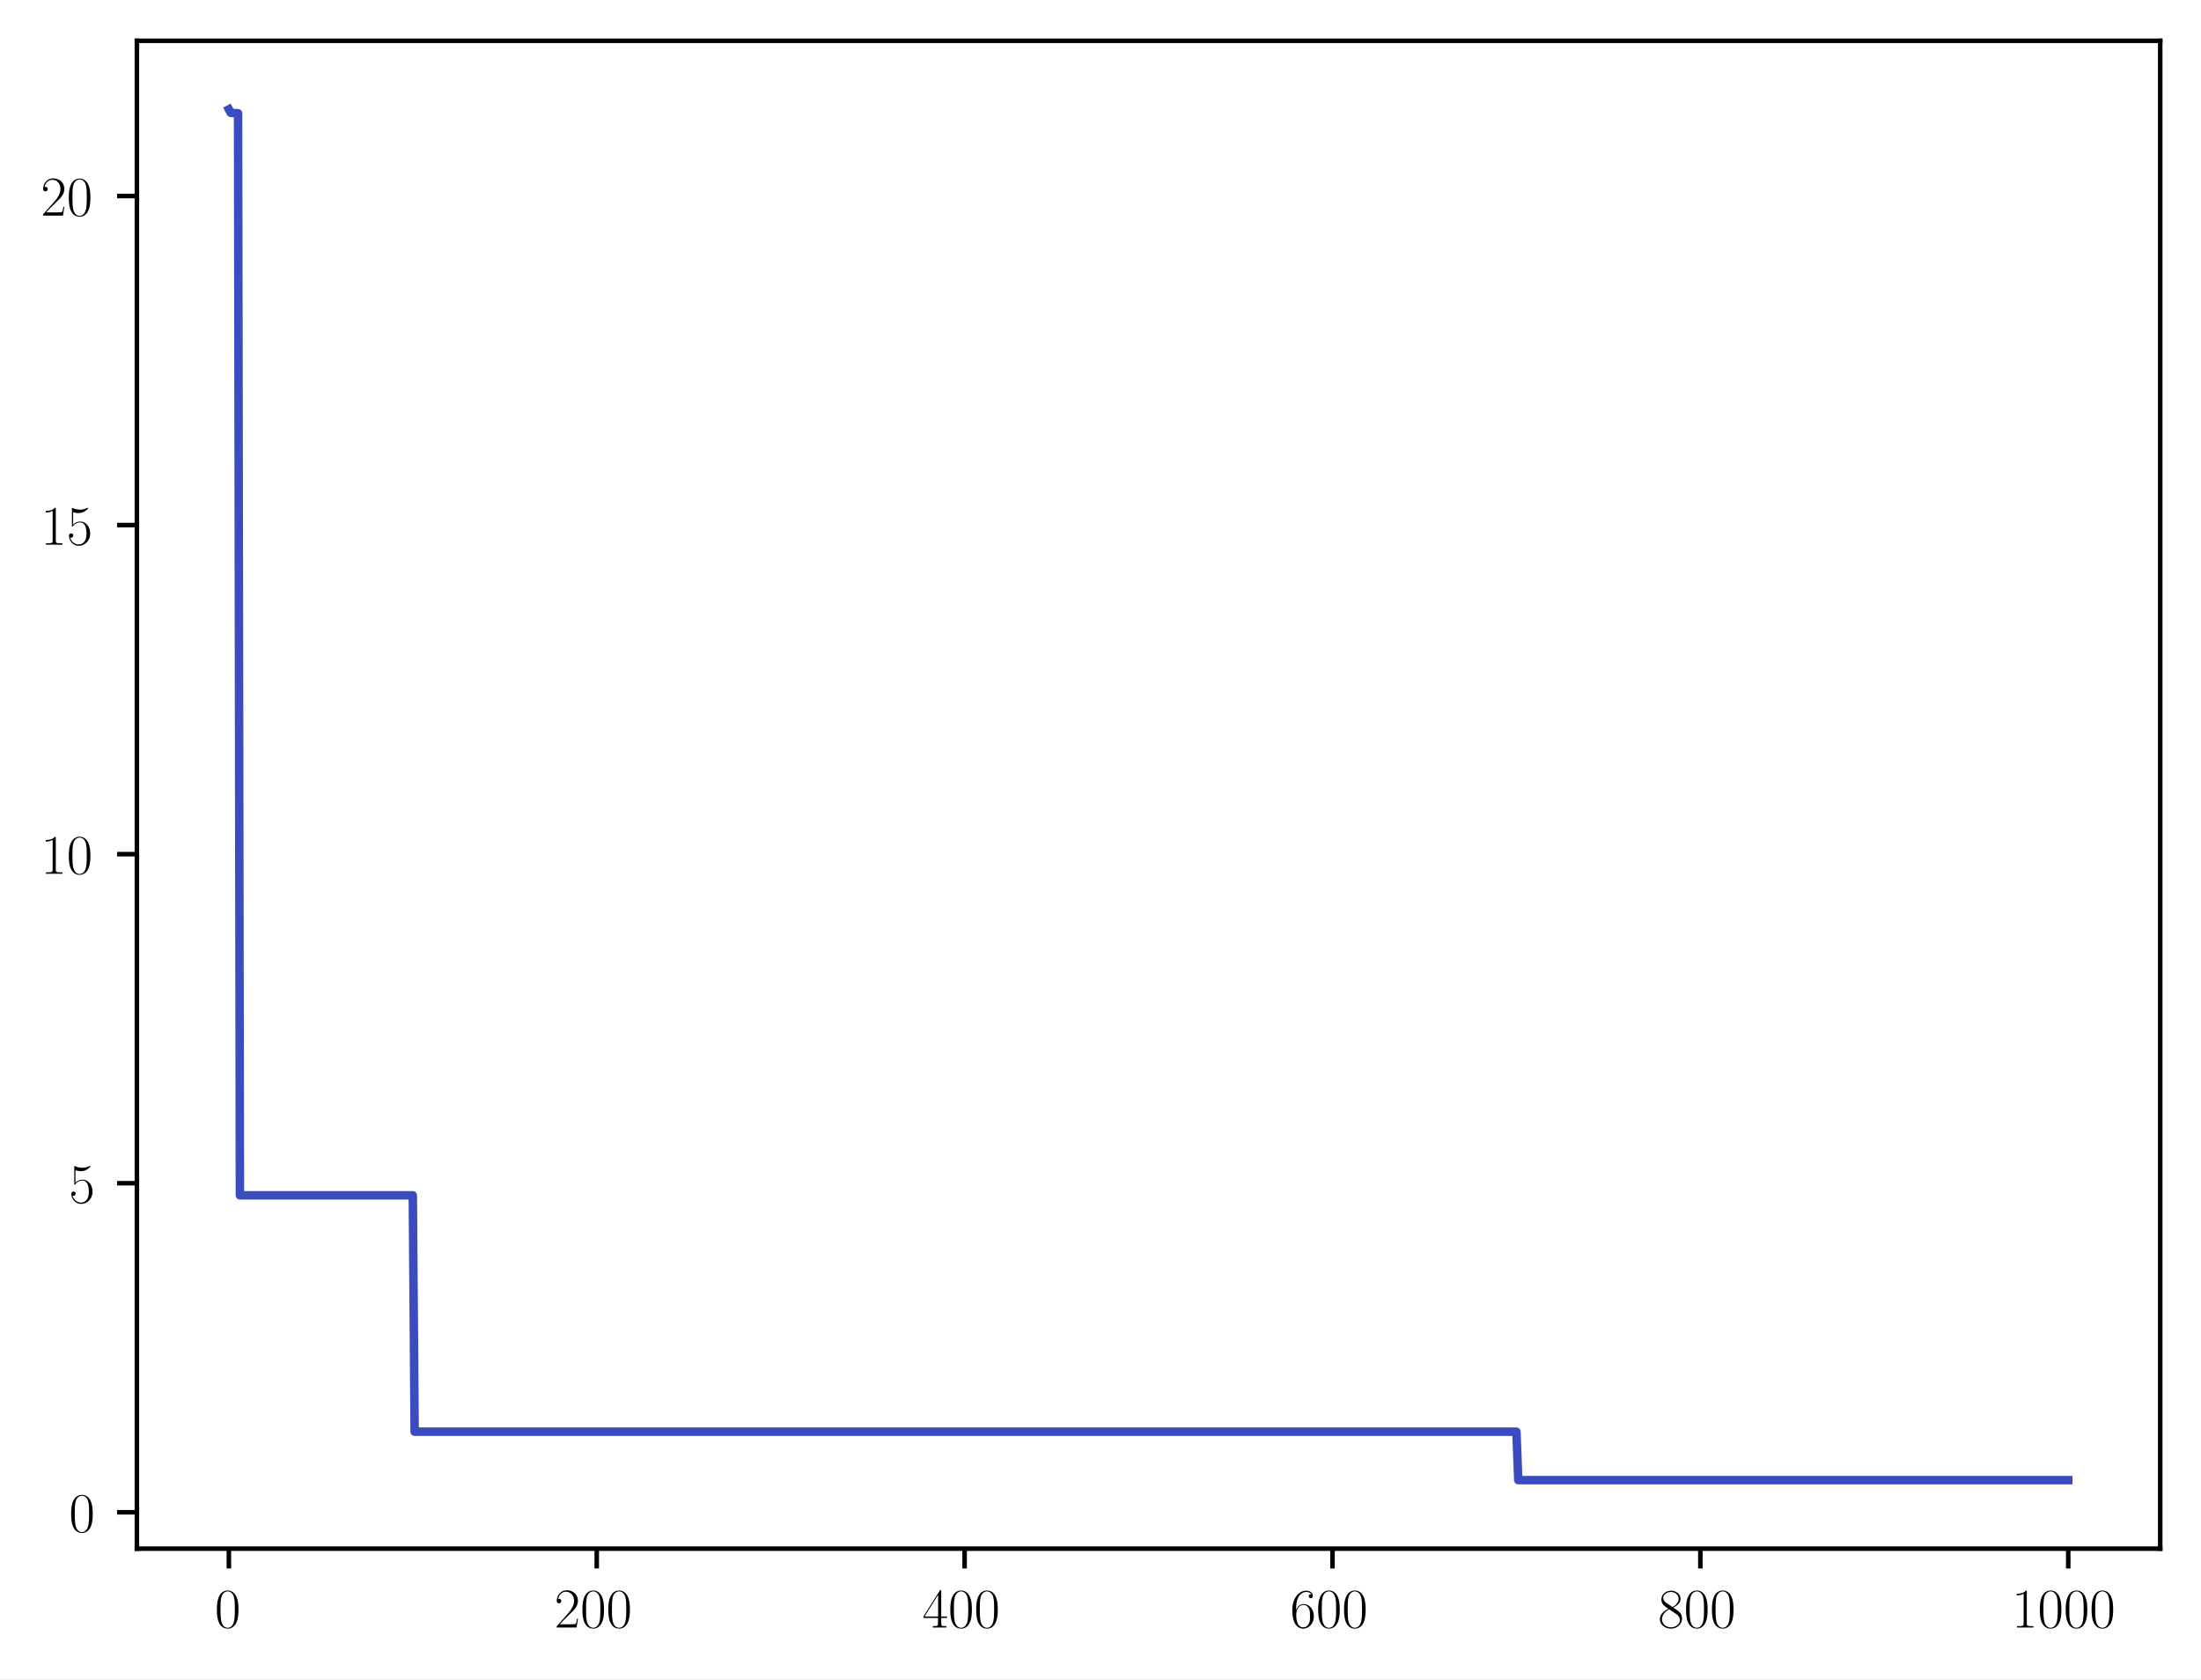
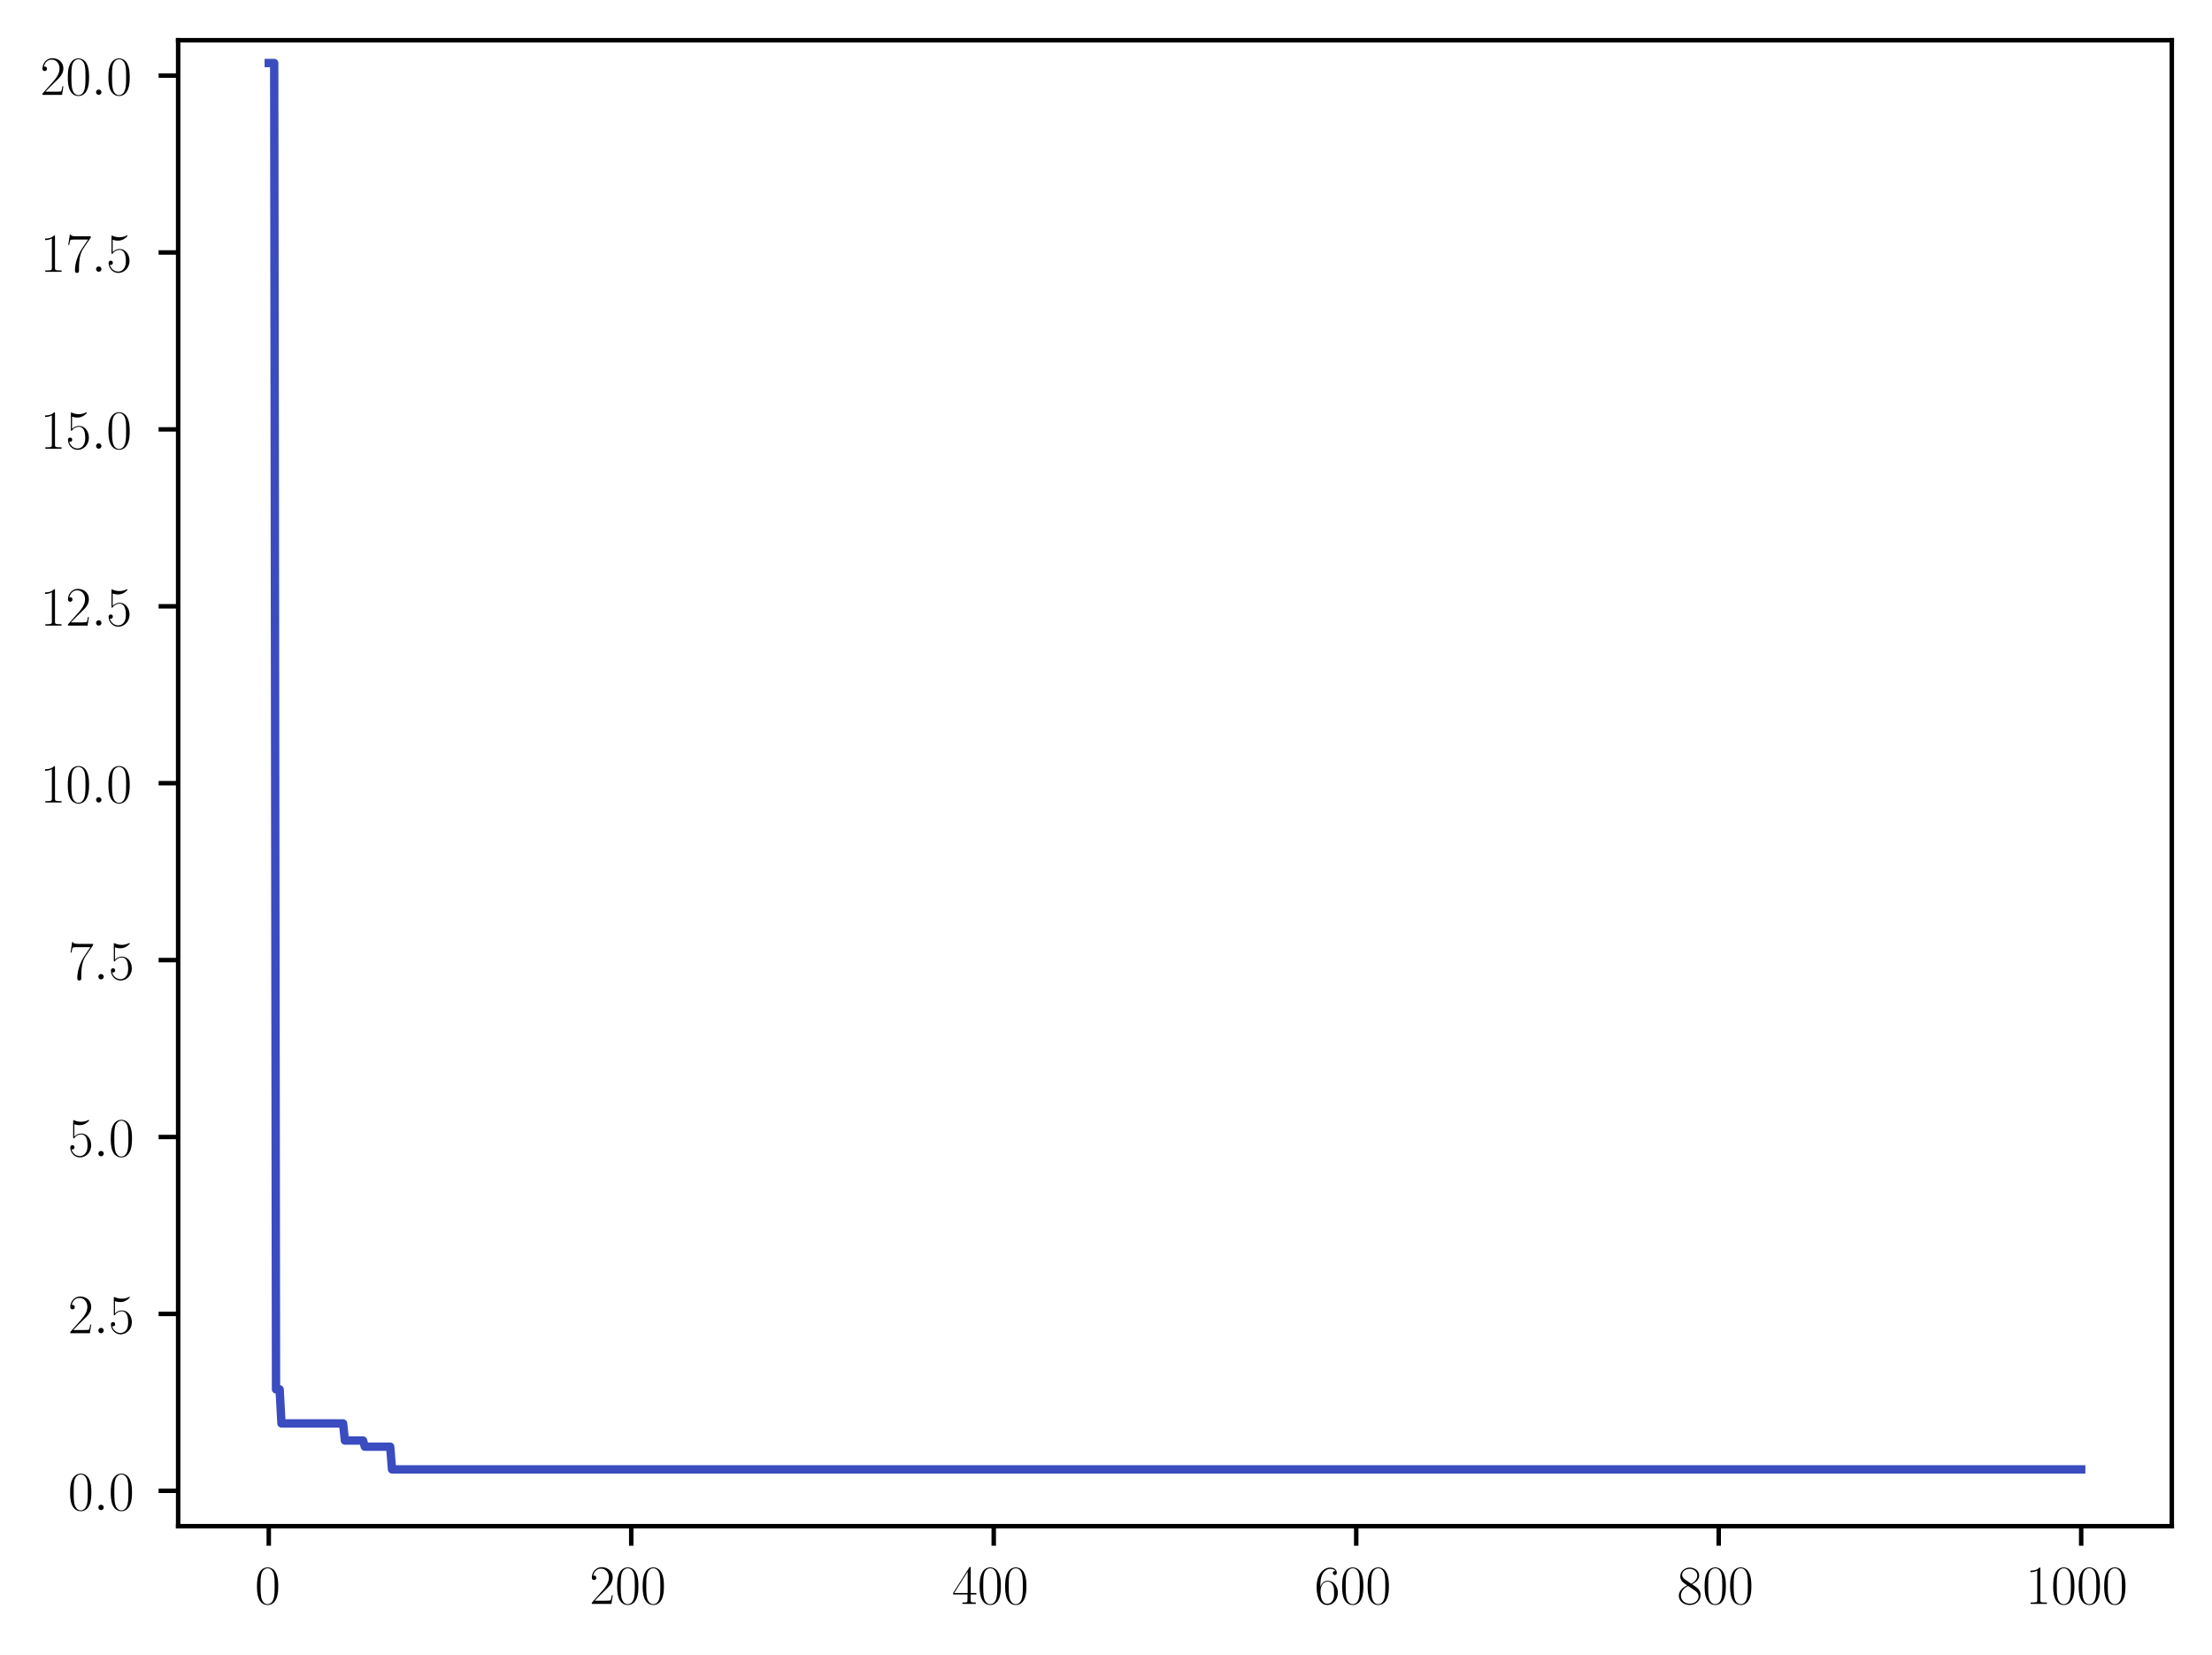
- <svg xmlns="http://www.w3.org/2000/svg" xmlns:xlink="http://www.w3.org/1999/xlink" width="388.483pt" height="296.368pt" viewBox="0 0 388.483 296.368" version="1.1">
+ <svg xmlns="http://www.w3.org/2000/svg" xmlns:xlink="http://www.w3.org/1999/xlink" width="396.231pt" height="296.368pt" viewBox="0 0 396.231 296.368" version="1.1">
  <defs>
    <style type="text/css">*{stroke-linejoin: round; stroke-linecap: butt}</style>
  </defs>
  <g id="figure_1">
    <g id="patch_1">
-       <path d="M 0 296.368  L 388.483 296.368  L 388.483 0  L 0 0  z " style="fill: #ffffff" />
+       <path d="M 0 296.368  L 396.231 296.368  L 396.231 0  L 0 0  z " style="fill: #ffffff" />
    </g>
    <g id="axes_1">
      <g id="patch_2">
-         <path d="M 24.163 273.312  L 381.283 273.312  L 381.283 7.2  L 24.163 7.2  z " style="fill: #ffffff" />
+         <path d="M 31.911 273.312  L 389.031 273.312  L 389.031 7.2  L 31.911 7.2  z " style="fill: #ffffff" />
      </g>
      <g id="matplotlib.axis_1">
        <g id="xtick_1">
          <g id="line2d_1">
            <defs>
-               <path id="mcfff36cade" d="M 0 0  L 0 3.5  " style="stroke: #000000; stroke-width: 0.8" />
+               <path id="mdf1b1c188f" d="M 0 0  L 0 3.5  " style="stroke: #000000; stroke-width: 0.8" />
            </defs>
            <g>
-               <use xlink:href="#mcfff36cade" x="40.395" y="273.312" style="stroke: #000000; stroke-width: 0.8" />
+               <use xlink:href="#mdf1b1c188f" x="48.144" y="273.312" style="stroke: #000000; stroke-width: 0.8" />
            </g>
          </g>
          <g id="text_1">
-             <g transform="translate(37.90473 287.2305) scale(0.1 -0.1)">
+             <g transform="translate(45.65347 287.2305) scale(0.1 -0.1)">
              <defs>
                <path id="CMR17-30" d="M 2688 2025  C 2688 2416 2682 3080 2413 3591  C 2176 4039 1798 4198 1466 4198  C 1158 4198 768 4058 525 3597  C 269 3118 243 2524 243 2025  C 243 1661 250 1106 448 619  C 723 -39 1216 -128 1466 -128  C 1760 -128 2208 -7 2470 600  C 2662 1042 2688 1559 2688 2025  z M 1466 -26  C 1056 -26 813 325 723 812  C 653 1188 653 1738 653 2096  C 653 2588 653 2997 736 3387  C 858 3929 1216 4096 1466 4096  C 1728 4096 2067 3923 2189 3400  C 2272 3036 2278 2607 2278 2096  C 2278 1680 2278 1169 2202 792  C 2067 95 1690 -26 1466 -26  z " transform="scale(0.015625)" />
              </defs>
              <use xlink:href="#CMR17-30" transform="scale(0.996264)" />
            </g>
          </g>
        </g>
        <g id="xtick_2">
          <g id="line2d_2">
            <g>
-               <use xlink:href="#mcfff36cade" x="105.326" y="273.312" style="stroke: #000000; stroke-width: 0.8" />
+               <use xlink:href="#mdf1b1c188f" x="113.075" y="273.312" style="stroke: #000000; stroke-width: 0.8" />
            </g>
          </g>
          <g id="text_2">
-             <g transform="translate(97.8543 287.2305) scale(0.1 -0.1)">
+             <g transform="translate(105.603 287.2305) scale(0.1 -0.1)">
              <defs>
                <path id="CMR17-32" d="M 2669 989  L 2554 989  C 2490 536 2438 459 2413 420  C 2381 369 1920 369 1830 369  L 602 369  C 832 619 1280 1072 1824 1597  C 2214 1967 2669 2402 2669 3035  C 2669 3790 2067 4224 1395 4224  C 691 4224 262 3604 262 3030  C 262 2780 448 2748 525 2748  C 589 2748 781 2787 781 3010  C 781 3207 614 3264 525 3264  C 486 3264 448 3258 422 3245  C 544 3790 915 4058 1306 4058  C 1862 4058 2227 3617 2227 3035  C 2227 2479 1901 2000 1536 1584  L 262 146  L 262 0  L 2515 0  L 2669 989  z " transform="scale(0.015625)" />
              </defs>
              <use xlink:href="#CMR17-32" transform="scale(0.996264)" />
              <use xlink:href="#CMR17-30" transform="translate(45.69048 0) scale(0.996264)" />
              <use xlink:href="#CMR17-30" transform="translate(91.38095 0) scale(0.996264)" />
            </g>
          </g>
        </g>
        <g id="xtick_3">
          <g id="line2d_3">
            <g>
-               <use xlink:href="#mcfff36cade" x="170.257" y="273.312" style="stroke: #000000; stroke-width: 0.8" />
+               <use xlink:href="#mdf1b1c188f" x="178.006" y="273.312" style="stroke: #000000; stroke-width: 0.8" />
            </g>
          </g>
          <g id="text_3">
-             <g transform="translate(162.7852 287.2305) scale(0.1 -0.1)">
+             <g transform="translate(170.534 287.2305) scale(0.1 -0.1)">
              <defs>
                <path id="CMR17-34" d="M 2150 4122  C 2150 4256 2144 4256 2029 4256  L 128 1254  L 128 1088  L 1779 1088  L 1779 457  C 1779 224 1766 160 1318 160  L 1197 160  L 1197 0  C 1402 0 1747 0 1965 0  C 2182 0 2528 0 2733 0  L 2733 160  L 2611 160  C 2163 160 2150 224 2150 457  L 2150 1088  L 2803 1088  L 2803 1254  L 2150 1254  L 2150 4122  z M 1798 3703  L 1798 1254  L 256 1254  L 1798 3703  z " transform="scale(0.015625)" />
              </defs>
              <use xlink:href="#CMR17-34" transform="scale(0.996264)" />
              <use xlink:href="#CMR17-30" transform="translate(45.69048 0) scale(0.996264)" />
              <use xlink:href="#CMR17-30" transform="translate(91.38095 0) scale(0.996264)" />
            </g>
          </g>
        </g>
        <g id="xtick_4">
          <g id="line2d_4">
            <g>
-               <use xlink:href="#mcfff36cade" x="235.188" y="273.312" style="stroke: #000000; stroke-width: 0.8" />
+               <use xlink:href="#mdf1b1c188f" x="242.937" y="273.312" style="stroke: #000000; stroke-width: 0.8" />
            </g>
          </g>
          <g id="text_4">
-             <g transform="translate(227.7161 287.2305) scale(0.1 -0.1)">
+             <g transform="translate(235.4649 287.2305) scale(0.1 -0.1)">
              <defs>
                <path id="CMR17-36" d="M 678 2176  C 678 3690 1395 4032 1811 4032  C 1946 4032 2272 4009 2400 3776  C 2298 3776 2106 3776 2106 3553  C 2106 3381 2246 3323 2336 3323  C 2394 3323 2566 3348 2566 3560  C 2566 3954 2246 4179 1805 4179  C 1043 4179 243 3390 243 1984  C 243 253 966 -128 1478 -128  C 2099 -128 2688 427 2688 1283  C 2688 2081 2170 2662 1517 2662  C 1126 2662 838 2407 678 1960  L 678 2176  z M 1478 25  C 691 25 691 1200 691 1436  C 691 1896 909 2560 1504 2560  C 1613 2560 1926 2560 2138 2120  C 2253 1870 2253 1609 2253 1289  C 2253 944 2253 690 2118 434  C 1978 171 1773 25 1478 25  z " transform="scale(0.015625)" />
              </defs>
              <use xlink:href="#CMR17-36" transform="scale(0.996264)" />
              <use xlink:href="#CMR17-30" transform="translate(45.69048 0) scale(0.996264)" />
              <use xlink:href="#CMR17-30" transform="translate(91.38095 0) scale(0.996264)" />
            </g>
          </g>
        </g>
        <g id="xtick_5">
          <g id="line2d_5">
            <g>
-               <use xlink:href="#mcfff36cade" x="300.119" y="273.312" style="stroke: #000000; stroke-width: 0.8" />
+               <use xlink:href="#mdf1b1c188f" x="307.868" y="273.312" style="stroke: #000000; stroke-width: 0.8" />
            </g>
          </g>
          <g id="text_5">
-             <g transform="translate(292.647 287.2305) scale(0.1 -0.1)">
+             <g transform="translate(300.3958 287.2305) scale(0.1 -0.1)">
              <defs>
                <path id="CMR17-38" d="M 1741 2264  C 2144 2467 2554 2773 2554 3263  C 2554 3841 1990 4179 1472 4179  C 890 4179 378 3759 378 3180  C 378 3021 416 2747 666 2505  C 730 2442 998 2251 1171 2130  C 883 1983 211 1634 211 934  C 211 279 838 -128 1459 -128  C 2144 -128 2720 362 2720 1010  C 2720 1590 2330 1857 2074 2029  L 1741 2264  z M 902 2822  C 851 2854 595 3051 595 3351  C 595 3739 998 4032 1459 4032  C 1965 4032 2336 3676 2336 3262  C 2336 2669 1670 2331 1638 2331  C 1632 2331 1626 2331 1574 2370  L 902 2822  z M 2080 1519  C 2176 1449 2483 1240 2483 851  C 2483 381 2010 25 1472 25  C 890 25 448 438 448 940  C 448 1443 838 1862 1280 2060  L 2080 1519  z " transform="scale(0.015625)" />
              </defs>
              <use xlink:href="#CMR17-38" transform="scale(0.996264)" />
              <use xlink:href="#CMR17-30" transform="translate(45.69048 0) scale(0.996264)" />
              <use xlink:href="#CMR17-30" transform="translate(91.38095 0) scale(0.996264)" />
            </g>
          </g>
        </g>
        <g id="xtick_6">
          <g id="line2d_6">
            <g>
-               <use xlink:href="#mcfff36cade" x="365.05" y="273.312" style="stroke: #000000; stroke-width: 0.8" />
+               <use xlink:href="#mdf1b1c188f" x="372.799" y="273.312" style="stroke: #000000; stroke-width: 0.8" />
            </g>
          </g>
          <g id="text_6">
-             <g transform="translate(355.0873 287.2305) scale(0.1 -0.1)">
+             <g transform="translate(362.836 287.2305) scale(0.1 -0.1)">
              <defs>
                <path id="CMR17-31" d="M 1702 4058  C 1702 4192 1696 4192 1606 4192  C 1357 3916 979 3827 621 3827  C 602 3827 570 3827 563 3808  C 557 3795 557 3782 557 3648  C 755 3648 1088 3686 1344 3839  L 1344 461  C 1344 236 1331 160 781 160  L 589 160  L 589 0  C 896 0 1216 0 1523 0  C 1830 0 2150 0 2458 0  L 2458 160  L 2266 160  C 1715 160 1702 230 1702 458  L 1702 4058  z " transform="scale(0.015625)" />
              </defs>
              <use xlink:href="#CMR17-31" transform="scale(0.996264)" />
              <use xlink:href="#CMR17-30" transform="translate(45.69048 0) scale(0.996264)" />
              <use xlink:href="#CMR17-30" transform="translate(91.38095 0) scale(0.996264)" />
              <use xlink:href="#CMR17-30" transform="translate(137.0714 0) scale(0.996264)" />
            </g>
          </g>
        </g>
      </g>
      <g id="matplotlib.axis_2">
        <g id="ytick_1">
          <g id="line2d_7">
            <defs>
-               <path id="m73a0f209e3" d="M 0 0  L -3.5 0  " style="stroke: #000000; stroke-width: 0.8" />
+               <path id="mcd87e47ff5" d="M 0 0  L -3.5 0  " style="stroke: #000000; stroke-width: 0.8" />
            </defs>
            <g>
-               <use xlink:href="#m73a0f209e3" x="24.163" y="266.888" style="stroke: #000000; stroke-width: 0.8" />
+               <use xlink:href="#mcd87e47ff5" x="31.911" y="266.976" style="stroke: #000000; stroke-width: 0.8" />
            </g>
          </g>
          <g id="text_7">
-             <g transform="translate(12.18134 270.3471) scale(0.1 -0.1)">
+             <g transform="translate(12.18134 270.4352) scale(0.1 -0.1)">
+               <defs>
+                 <path id="CMMI12-3a" d="M 1178 307  C 1178 492 1024 619 870 619  C 685 619 557 466 557 313  C 557 128 710 0 864 0  C 1050 0 1178 153 1178 307  z " transform="scale(0.015625)" />
+               </defs>
              <use xlink:href="#CMR17-30" transform="scale(0.996264)" />
+               <use xlink:href="#CMMI12-3a" transform="translate(45.69048 0) scale(0.996264)" />
+               <use xlink:href="#CMR17-30" transform="translate(72.78765 0) scale(0.996264)" />
            </g>
          </g>
        </g>
        <g id="ytick_2">
          <g id="line2d_8">
            <g>
-               <use xlink:href="#m73a0f209e3" x="24.163" y="208.814" style="stroke: #000000; stroke-width: 0.8" />
+               <use xlink:href="#mcd87e47ff5" x="31.911" y="235.296" style="stroke: #000000; stroke-width: 0.8" />
            </g>
          </g>
          <g id="text_8">
-             <g transform="translate(12.18134 212.2737) scale(0.1 -0.1)">
+             <g transform="translate(12.18134 238.7552) scale(0.1 -0.1)">
              <defs>
                <path id="CMR17-35" d="M 730 3692  C 794 3666 1056 3584 1325 3584  C 1920 3584 2246 3911 2432 4100  C 2432 4157 2432 4192 2394 4192  C 2387 4192 2374 4192 2323 4163  C 2099 4058 1837 3973 1517 3973  C 1325 3973 1037 3999 723 4139  C 653 4171 640 4171 634 4171  C 602 4171 595 4164 595 4037  L 595 2203  C 595 2089 595 2057 659 2057  C 691 2057 704 2070 736 2114  C 941 2401 1222 2522 1542 2522  C 1766 2522 2246 2382 2246 1289  C 2246 1085 2246 715 2054 421  C 1894 159 1645 25 1370 25  C 947 25 518 320 403 814  C 429 807 480 795 506 795  C 589 795 749 840 749 1038  C 749 1210 627 1280 506 1280  C 358 1280 262 1190 262 1011  C 262 454 704 -128 1382 -128  C 2042 -128 2669 440 2669 1264  C 2669 2030 2170 2624 1549 2624  C 1222 2624 947 2503 730 2274  L 730 3692  z " transform="scale(0.015625)" />
              </defs>
-               <use xlink:href="#CMR17-35" transform="scale(0.996264)" />
+               <use xlink:href="#CMR17-32" transform="scale(0.996264)" />
+               <use xlink:href="#CMMI12-3a" transform="translate(45.69048 0) scale(0.996264)" />
+               <use xlink:href="#CMR17-35" transform="translate(72.78765 0) scale(0.996264)" />
            </g>
          </g>
        </g>
        <g id="ytick_3">
          <g id="line2d_9">
            <g>
-               <use xlink:href="#m73a0f209e3" x="24.163" y="150.741" style="stroke: #000000; stroke-width: 0.8" />
+               <use xlink:href="#mcd87e47ff5" x="31.911" y="203.616" style="stroke: #000000; stroke-width: 0.8" />
            </g>
          </g>
          <g id="text_9">
-             <g transform="translate(7.2 154.2002) scale(0.1 -0.1)">
-               <use xlink:href="#CMR17-31" transform="scale(0.996264)" />
-               <use xlink:href="#CMR17-30" transform="translate(45.69048 0) scale(0.996264)" />
+             <g transform="translate(12.18134 207.0752) scale(0.1 -0.1)">
+               <use xlink:href="#CMR17-35" transform="scale(0.996264)" />
+               <use xlink:href="#CMMI12-3a" transform="translate(45.69048 0) scale(0.996264)" />
+               <use xlink:href="#CMR17-30" transform="translate(72.78765 0) scale(0.996264)" />
            </g>
          </g>
        </g>
        <g id="ytick_4">
          <g id="line2d_10">
            <g>
-               <use xlink:href="#m73a0f209e3" x="24.163" y="92.667" style="stroke: #000000; stroke-width: 0.8" />
+               <use xlink:href="#mcd87e47ff5" x="31.911" y="171.936" style="stroke: #000000; stroke-width: 0.8" />
            </g>
          </g>
          <g id="text_10">
-             <g transform="translate(7.2 96.1267) scale(0.1 -0.1)">
-               <use xlink:href="#CMR17-31" transform="scale(0.996264)" />
-               <use xlink:href="#CMR17-35" transform="translate(45.69048 0) scale(0.996264)" />
+             <g transform="translate(12.18134 175.3952) scale(0.1 -0.1)">
+               <defs>
+                 <path id="CMR17-37" d="M 2886 3941  L 2886 4081  L 1382 4081  C 634 4081 621 4165 595 4288  L 480 4288  L 294 3094  L 410 3094  C 429 3215 474 3540 550 3661  C 589 3712 1062 3712 1171 3712  L 2579 3712  L 1869 2661  C 1395 1954 1069 999 1069 165  C 1069 89 1069 -128 1299 -128  C 1530 -128 1530 89 1530 171  L 1530 465  C 1530 1508 1709 2196 2003 2636  L 2886 3941  z " transform="scale(0.015625)" />
+               </defs>
+               <use xlink:href="#CMR17-37" transform="scale(0.996264)" />
+               <use xlink:href="#CMMI12-3a" transform="translate(45.69048 0) scale(0.996264)" />
+               <use xlink:href="#CMR17-35" transform="translate(72.78765 0) scale(0.996264)" />
            </g>
          </g>
        </g>
        <g id="ytick_5">
          <g id="line2d_11">
            <g>
-               <use xlink:href="#m73a0f209e3" x="24.163" y="34.594" style="stroke: #000000; stroke-width: 0.8" />
+               <use xlink:href="#mcd87e47ff5" x="31.911" y="140.256" style="stroke: #000000; stroke-width: 0.8" />
            </g>
          </g>
          <g id="text_11">
-             <g transform="translate(7.2 38.05323) scale(0.1 -0.1)">
+             <g transform="translate(7.2 143.7152) scale(0.1 -0.1)">
+               <use xlink:href="#CMR17-31" transform="scale(0.996264)" />
+               <use xlink:href="#CMR17-30" transform="translate(45.69048 0) scale(0.996264)" />
+               <use xlink:href="#CMMI12-3a" transform="translate(91.38095 0) scale(0.996264)" />
+               <use xlink:href="#CMR17-30" transform="translate(118.4781 0) scale(0.996264)" />
+             </g>
+           </g>
+         </g>
+         <g id="ytick_6">
+           <g id="line2d_12">
+             <g>
+               <use xlink:href="#mcd87e47ff5" x="31.911" y="108.576" style="stroke: #000000; stroke-width: 0.8" />
+             </g>
+           </g>
+           <g id="text_12">
+             <g transform="translate(7.2 112.0352) scale(0.1 -0.1)">
+               <use xlink:href="#CMR17-31" transform="scale(0.996264)" />
+               <use xlink:href="#CMR17-32" transform="translate(45.69048 0) scale(0.996264)" />
+               <use xlink:href="#CMMI12-3a" transform="translate(91.38095 0) scale(0.996264)" />
+               <use xlink:href="#CMR17-35" transform="translate(118.4781 0) scale(0.996264)" />
+             </g>
+           </g>
+         </g>
+         <g id="ytick_7">
+           <g id="line2d_13">
+             <g>
+               <use xlink:href="#mcd87e47ff5" x="31.911" y="76.896" style="stroke: #000000; stroke-width: 0.8" />
+             </g>
+           </g>
+           <g id="text_13">
+             <g transform="translate(7.2 80.35525) scale(0.1 -0.1)">
+               <use xlink:href="#CMR17-31" transform="scale(0.996264)" />
+               <use xlink:href="#CMR17-35" transform="translate(45.69048 0) scale(0.996264)" />
+               <use xlink:href="#CMMI12-3a" transform="translate(91.38095 0) scale(0.996264)" />
+               <use xlink:href="#CMR17-30" transform="translate(118.4781 0) scale(0.996264)" />
+             </g>
+           </g>
+         </g>
+         <g id="ytick_8">
+           <g id="line2d_14">
+             <g>
+               <use xlink:href="#mcd87e47ff5" x="31.911" y="45.216" style="stroke: #000000; stroke-width: 0.8" />
+             </g>
+           </g>
+           <g id="text_14">
+             <g transform="translate(7.2 48.67525) scale(0.1 -0.1)">
+               <use xlink:href="#CMR17-31" transform="scale(0.996264)" />
+               <use xlink:href="#CMR17-37" transform="translate(45.69048 0) scale(0.996264)" />
+               <use xlink:href="#CMMI12-3a" transform="translate(91.38095 0) scale(0.996264)" />
+               <use xlink:href="#CMR17-35" transform="translate(118.4781 0) scale(0.996264)" />
+             </g>
+           </g>
+         </g>
+         <g id="ytick_9">
+           <g id="line2d_15">
+             <g>
+               <use xlink:href="#mcd87e47ff5" x="31.911" y="13.536" style="stroke: #000000; stroke-width: 0.8" />
+             </g>
+           </g>
+           <g id="text_15">
+             <g transform="translate(7.2 16.99525) scale(0.1 -0.1)">
              <use xlink:href="#CMR17-32" transform="scale(0.996264)" />
              <use xlink:href="#CMR17-30" transform="translate(45.69048 0) scale(0.996264)" />
-             </g>
-           </g>
-         </g>
-       </g>
-       <g id="line2d_12">
-         <path d="M 40.395 19.296  L 40.72 19.91  L 42.019 19.992  L 42.343 210.954  L 72.861 210.954  L 73.186 252.668  L 267.654 252.668  L 267.978 261.216  L 365.05 261.216  L 365.05 261.216  " clip-path="url(#p9a55da20f6)" style="fill: none; stroke: #3a4cc0; stroke-width: 1.5; stroke-linecap: square" />
+               <use xlink:href="#CMMI12-3a" transform="translate(91.38095 0) scale(0.996264)" />
+               <use xlink:href="#CMR17-30" transform="translate(118.4781 0) scale(0.996264)" />
+             </g>
+           </g>
+         </g>
+       </g>
+       <g id="line2d_16">
+         <path d="M 48.144 11.283  L 49.118 11.283  L 49.443 248.812  L 50.092 248.812  L 50.417 254.913  L 61.455 254.913  L 61.78 257.969  L 65.026 257.969  L 65.351 259.077  L 69.896 259.077  L 70.221 263.141  L 372.799 263.141  L 372.799 263.141  " clip-path="url(#pa0f8934e7c)" style="fill: none; stroke: #3a4cc0; stroke-width: 1.5; stroke-linecap: square" />
      </g>
      <g id="patch_3">
-         <path d="M 24.163 273.312  L 24.163 7.2  " style="fill: none; stroke: #000000; stroke-width: 0.8; stroke-linejoin: miter; stroke-linecap: square" />
+         <path d="M 31.911 273.312  L 31.911 7.2  " style="fill: none; stroke: #000000; stroke-width: 0.8; stroke-linejoin: miter; stroke-linecap: square" />
      </g>
      <g id="patch_4">
-         <path d="M 381.283 273.312  L 381.283 7.2  " style="fill: none; stroke: #000000; stroke-width: 0.8; stroke-linejoin: miter; stroke-linecap: square" />
+         <path d="M 389.031 273.312  L 389.031 7.2  " style="fill: none; stroke: #000000; stroke-width: 0.8; stroke-linejoin: miter; stroke-linecap: square" />
      </g>
      <g id="patch_5">
-         <path d="M 24.163 273.312  L 381.283 273.312  " style="fill: none; stroke: #000000; stroke-width: 0.8; stroke-linejoin: miter; stroke-linecap: square" />
+         <path d="M 31.911 273.312  L 389.031 273.312  " style="fill: none; stroke: #000000; stroke-width: 0.8; stroke-linejoin: miter; stroke-linecap: square" />
      </g>
      <g id="patch_6">
-         <path d="M 24.163 7.2  L 381.283 7.2  " style="fill: none; stroke: #000000; stroke-width: 0.8; stroke-linejoin: miter; stroke-linecap: square" />
+         <path d="M 31.911 7.2  L 389.031 7.2  " style="fill: none; stroke: #000000; stroke-width: 0.8; stroke-linejoin: miter; stroke-linecap: square" />
      </g>
    </g>
  </g>
  <defs>
-     <clipPath id="p9a55da20f6">
-       <rect x="24.163" y="7.2" width="357.12" height="266.112" />
+     <clipPath id="pa0f8934e7c">
+       <rect x="31.911" y="7.2" width="357.12" height="266.112" />
    </clipPath>
  </defs>
</svg>
